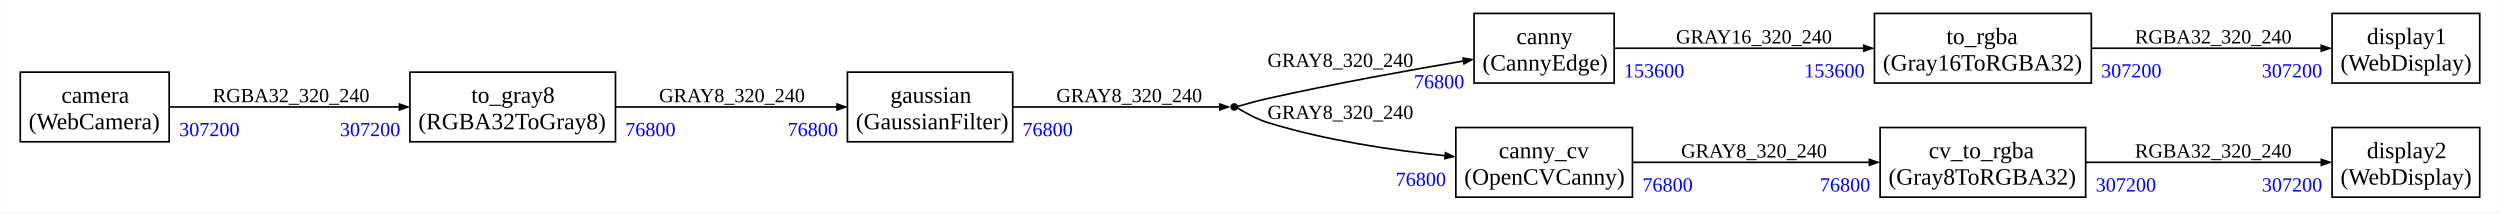
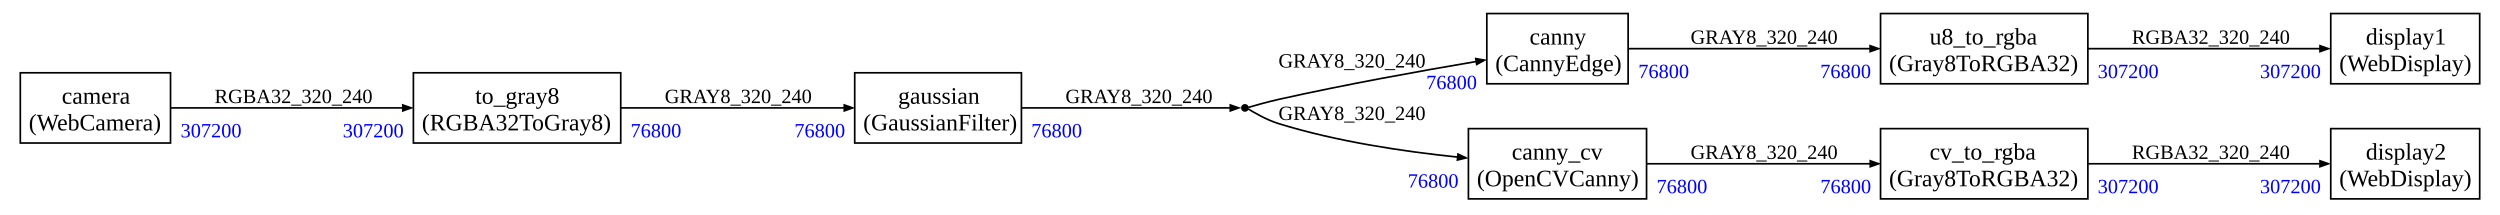
- <svg xmlns="http://www.w3.org/2000/svg" width="1490pt" height="127pt" viewBox="0.00 0.00 1489.85 127.00">
+ <svg xmlns="http://www.w3.org/2000/svg" width="1477pt" height="127pt" viewBox="0.00 0.00 1477.10 127.00">
  <g id="graph0" class="graph" transform="scale(1 1) rotate(0) translate(4 123)">
-     <polygon fill="white" stroke="none" points="-4,4 -4,-123 1485.85,-123 1485.85,4 -4,4" />
+     <polygon fill="white" stroke="none" points="-4,4 -4,-123 1473.1,-123 1473.1,4 -4,4" />
    <g id="node1" class="node">
      <polygon fill="none" stroke="none" points="8,-38.5 8,-80 96.75,-80 96.75,-38.5 8,-38.5" />
      <polygon fill="none" stroke="black" points="8,-38.5 8,-80 96.75,-80 96.75,-38.5 8,-38.5" />
      <text text-anchor="start" x="32.5" y="-61.7" font-family="Times New Roman,serif" font-size="14.00">camera</text>
      <text text-anchor="start" x="13" y="-45.95" font-family="Times New Roman,serif" font-size="14.00">(WebCamera)</text>
    </g>
    <g id="node9" class="node">
      <polygon fill="none" stroke="none" points="240.25,-38.5 240.25,-80 362.75,-80 362.75,-38.5 240.25,-38.5" />
      <polygon fill="none" stroke="black" points="240.25,-38.5 240.25,-80 362.75,-80 362.75,-38.5 240.25,-38.5" />
      <text text-anchor="start" x="276.75" y="-61.7" font-family="Times New Roman,serif" font-size="14.00">to_gray8</text>
      <text text-anchor="start" x="245.25" y="-45.95" font-family="Times New Roman,serif" font-size="14.00">(RGBA32ToGray8)</text>
    </g>
    <g id="edge1" class="edge">
      <path fill="none" stroke="black" d="M96.7,-59.25C134.7,-59.25 190.53,-59.25 234.16,-59.25" />
      <polygon fill="black" stroke="black" points="233.99,-61 238.99,-59.25 233.99,-57.5 233.99,-61" />
      <text text-anchor="start" x="122.75" y="-62.1" font-family="Times New Roman,serif" font-size="12.00">RGBA32_320_240</text>
      <text text-anchor="start" x="198.5" y="-41.85" font-family="Times New Roman,serif" font-size="12.00" fill="blue">307200</text>
      <text text-anchor="start" x="102.7" y="-41.85" font-family="Times New Roman,serif" font-size="12.00" fill="blue">307200</text>
    </g>
    <g id="node2" class="node">
      <polygon fill="none" stroke="none" points="874.47,-73.5 874.47,-115 957.97,-115 957.97,-73.5 874.47,-73.5" />
      <polygon fill="none" stroke="black" points="874.47,-73.5 874.47,-115 957.97,-115 957.97,-73.5 874.47,-73.5" />
      <text text-anchor="start" x="899.72" y="-96.7" font-family="Times New Roman,serif" font-size="14.00">canny</text>
      <text text-anchor="start" x="879.47" y="-80.95" font-family="Times New Roman,serif" font-size="14.00">(CannyEdge)</text>
    </g>
    <g id="node10" class="node">
-       <polygon fill="none" stroke="none" points="1113.1,-73.5 1113.1,-115 1242.35,-115 1242.35,-73.5 1113.1,-73.5" />
-       <polygon fill="none" stroke="black" points="1113.1,-73.5 1113.1,-115 1242.35,-115 1242.35,-73.5 1113.1,-73.5" />
-       <text text-anchor="start" x="1155.97" y="-96.7" font-family="Times New Roman,serif" font-size="14.00">to_rgba</text>
-       <text text-anchor="start" x="1118.1" y="-80.95" font-family="Times New Roman,serif" font-size="14.00">(Gray16ToRGBA32)</text>
+       <polygon fill="none" stroke="none" points="1107.1,-73.5 1107.1,-115 1229.6,-115 1229.6,-73.5 1107.1,-73.5" />
+       <polygon fill="none" stroke="black" points="1107.1,-73.5 1107.1,-115 1229.6,-115 1229.6,-73.5 1107.1,-73.5" />
+       <text text-anchor="start" x="1136.1" y="-96.7" font-family="Times New Roman,serif" font-size="14.00">u8_to_rgba</text>
+       <text text-anchor="start" x="1112.1" y="-80.95" font-family="Times New Roman,serif" font-size="14.00">(Gray8ToRGBA32)</text>
    </g>
    <g id="edge3" class="edge">
-       <path fill="none" stroke="black" d="M957.77,-94.25C997.61,-94.25 1059.19,-94.25 1106.9,-94.25" />
-       <polygon fill="black" stroke="black" points="1106.73,-96 1111.73,-94.25 1106.73,-92.5 1106.73,-96" />
-       <text text-anchor="start" x="994.85" y="-97.1" font-family="Times New Roman,serif" font-size="12.00">GRAY16_320_240</text>
-       <text text-anchor="start" x="1071.24" y="-76.85" font-family="Times New Roman,serif" font-size="12.00" fill="blue">153600</text>
-       <text text-anchor="start" x="963.77" y="-76.85" font-family="Times New Roman,serif" font-size="12.00" fill="blue">153600</text>
+       <path fill="none" stroke="black" d="M957.97,-94.25C996.71,-94.25 1055.65,-94.25 1101.13,-94.25" />
+       <polygon fill="black" stroke="black" points="1100.95,-96 1105.95,-94.25 1100.95,-92.5 1100.95,-96" />
+       <text text-anchor="start" x="994.85" y="-97.1" font-family="Times New Roman,serif" font-size="12.00">GRAY8_320_240</text>
+       <text text-anchor="start" x="1071.46" y="-76.85" font-family="Times New Roman,serif" font-size="12.00" fill="blue">76800</text>
+       <text text-anchor="start" x="963.97" y="-76.85" font-family="Times New Roman,serif" font-size="12.00" fill="blue">76800</text>
    </g>
    <g id="node3" class="node">
      <polygon fill="none" stroke="none" points="863.6,-5.5 863.6,-47 968.85,-47 968.85,-5.5 863.6,-5.5" />
      <polygon fill="none" stroke="black" points="863.6,-5.5 863.6,-47 968.85,-47 968.85,-5.5 863.6,-5.5" />
      <text text-anchor="start" x="889.22" y="-28.7" font-family="Times New Roman,serif" font-size="14.00">canny_cv</text>
      <text text-anchor="start" x="868.6" y="-12.95" font-family="Times New Roman,serif" font-size="14.00">(OpenCVCanny)</text>
    </g>
    <g id="node4" class="node">
-       <polygon fill="none" stroke="none" points="1116.47,-5.5 1116.47,-47 1238.97,-47 1238.97,-5.5 1116.47,-5.5" />
-       <polygon fill="none" stroke="black" points="1116.47,-5.5 1116.47,-47 1238.97,-47 1238.97,-5.5 1116.47,-5.5" />
-       <text text-anchor="start" x="1145.47" y="-28.7" font-family="Times New Roman,serif" font-size="14.00">cv_to_rgba</text>
-       <text text-anchor="start" x="1121.47" y="-12.95" font-family="Times New Roman,serif" font-size="14.00">(Gray8ToRGBA32)</text>
+       <polygon fill="none" stroke="none" points="1107.1,-5.5 1107.1,-47 1229.6,-47 1229.6,-5.5 1107.1,-5.5" />
+       <polygon fill="none" stroke="black" points="1107.1,-5.5 1107.1,-47 1229.6,-47 1229.6,-5.5 1107.1,-5.5" />
+       <text text-anchor="start" x="1136.1" y="-28.7" font-family="Times New Roman,serif" font-size="14.00">cv_to_rgba</text>
+       <text text-anchor="start" x="1112.1" y="-12.95" font-family="Times New Roman,serif" font-size="14.00">(Gray8ToRGBA32)</text>
    </g>
    <g id="edge5" class="edge">
-       <path fill="none" stroke="black" d="M968.8,-26.25C1009.38,-26.25 1066.21,-26.25 1110.21,-26.25" />
-       <polygon fill="black" stroke="black" points="1110.09,-28 1115.09,-26.25 1110.09,-24.5 1110.09,-28" />
-       <text text-anchor="start" x="997.85" y="-29.1" font-family="Times New Roman,serif" font-size="12.00">GRAY8_320_240</text>
-       <text text-anchor="start" x="1080.6" y="-8.85" font-family="Times New Roman,serif" font-size="12.00" fill="blue">76800</text>
-       <text text-anchor="start" x="974.8" y="-8.85" font-family="Times New Roman,serif" font-size="12.00" fill="blue">76800</text>
+       <path fill="none" stroke="black" d="M968.75,-26.25C1007.11,-26.25 1059.78,-26.25 1101.25,-26.25" />
+       <polygon fill="black" stroke="black" points="1101.03,-28 1106.03,-26.25 1101.03,-24.5 1101.03,-28" />
+       <text text-anchor="start" x="994.85" y="-29.1" font-family="Times New Roman,serif" font-size="12.00">GRAY8_320_240</text>
+       <text text-anchor="start" x="1071.54" y="-8.85" font-family="Times New Roman,serif" font-size="12.00" fill="blue">76800</text>
+       <text text-anchor="start" x="974.75" y="-8.85" font-family="Times New Roman,serif" font-size="12.00" fill="blue">76800</text>
    </g>
    <g id="node6" class="node">
-       <polygon fill="none" stroke="none" points="1385.85,-5.5 1385.85,-47 1473.85,-47 1473.85,-5.5 1385.85,-5.5" />
-       <polygon fill="none" stroke="black" points="1385.85,-5.5 1385.85,-47 1473.85,-47 1473.85,-5.5 1385.85,-5.5" />
-       <text text-anchor="start" x="1406.6" y="-28.7" font-family="Times New Roman,serif" font-size="14.00">display2</text>
-       <text text-anchor="start" x="1390.85" y="-12.95" font-family="Times New Roman,serif" font-size="14.00">(WebDisplay)</text>
+       <polygon fill="none" stroke="none" points="1373.1,-5.5 1373.1,-47 1461.1,-47 1461.1,-5.5 1373.1,-5.5" />
+       <polygon fill="none" stroke="black" points="1373.1,-5.5 1373.1,-47 1461.1,-47 1461.1,-5.5 1373.1,-5.5" />
+       <text text-anchor="start" x="1393.85" y="-28.7" font-family="Times New Roman,serif" font-size="14.00">display2</text>
+       <text text-anchor="start" x="1378.1" y="-12.95" font-family="Times New Roman,serif" font-size="14.00">(WebDisplay)</text>
    </g>
    <g id="edge6" class="edge">
-       <path fill="none" stroke="black" d="M1238.95,-26.25C1282.04,-26.25 1339.31,-26.25 1379.66,-26.25" />
-       <polygon fill="black" stroke="black" points="1379.47,-28 1384.47,-26.25 1379.47,-24.5 1379.47,-28" />
-       <text text-anchor="start" x="1268.35" y="-29.1" font-family="Times New Roman,serif" font-size="12.00">RGBA32_320_240</text>
-       <text text-anchor="start" x="1343.98" y="-8.85" font-family="Times New Roman,serif" font-size="12.00" fill="blue">307200</text>
-       <text text-anchor="start" x="1244.95" y="-8.85" font-family="Times New Roman,serif" font-size="12.00" fill="blue">307200</text>
+       <path fill="none" stroke="black" d="M1229.4,-26.25C1271.64,-26.25 1327.48,-26.25 1367.06,-26.25" />
+       <polygon fill="black" stroke="black" points="1366.75,-28 1371.75,-26.25 1366.75,-24.5 1366.75,-28" />
+       <text text-anchor="start" x="1255.6" y="-29.1" font-family="Times New Roman,serif" font-size="12.00">RGBA32_320_240</text>
+       <text text-anchor="start" x="1331.26" y="-8.85" font-family="Times New Roman,serif" font-size="12.00" fill="blue">307200</text>
+       <text text-anchor="start" x="1235.4" y="-8.85" font-family="Times New Roman,serif" font-size="12.00" fill="blue">307200</text>
    </g>
    <g id="node5" class="node">
-       <polygon fill="none" stroke="none" points="1385.85,-73.5 1385.85,-115 1473.85,-115 1473.85,-73.5 1385.85,-73.5" />
-       <polygon fill="none" stroke="black" points="1385.85,-73.5 1385.85,-115 1473.85,-115 1473.85,-73.5 1385.85,-73.5" />
-       <text text-anchor="start" x="1406.6" y="-96.7" font-family="Times New Roman,serif" font-size="14.00">display1</text>
-       <text text-anchor="start" x="1390.85" y="-80.95" font-family="Times New Roman,serif" font-size="14.00">(WebDisplay)</text>
+       <polygon fill="none" stroke="none" points="1373.1,-73.5 1373.1,-115 1461.1,-115 1461.1,-73.5 1373.1,-73.5" />
+       <polygon fill="none" stroke="black" points="1373.1,-73.5 1373.1,-115 1461.1,-115 1461.1,-73.5 1373.1,-73.5" />
+       <text text-anchor="start" x="1393.85" y="-96.7" font-family="Times New Roman,serif" font-size="14.00">display1</text>
+       <text text-anchor="start" x="1378.1" y="-80.95" font-family="Times New Roman,serif" font-size="14.00">(WebDisplay)</text>
    </g>
    <g id="node7" class="node">
      <ellipse fill="black" stroke="black" cx="731.55" cy="-59.25" rx="1.8" ry="1.8" />
    </g>
    <g id="edge8" class="edge">
      <path fill="none" stroke="black" d="M733.56,-59.55C736.37,-60.37 744.5,-62.71 751.35,-64.25 790.51,-73.03 835.36,-81.1 868.23,-86.66" />
      <polygon fill="black" stroke="black" points="867.92,-88.38 873.15,-87.49 868.5,-84.93 867.92,-88.38" />
      <text text-anchor="start" x="751.35" y="-83.1" font-family="Times New Roman,serif" font-size="12.00">GRAY8_320_240</text>
      <text text-anchor="start" x="838.64" y="-70.34" font-family="Times New Roman,serif" font-size="12.00" fill="blue">76800</text>
    </g>
    <g id="edge9" class="edge">
      <path fill="none" stroke="black" d="M733.52,-58.63C736.23,-56.95 744.12,-52.24 751.35,-50 785.72,-39.35 825.65,-33.43 857.49,-30.17" />
      <polygon fill="black" stroke="black" points="857.44,-31.94 862.24,-29.7 857.09,-28.45 857.44,-31.94" />
      <text text-anchor="start" x="751.35" y="-52.1" font-family="Times New Roman,serif" font-size="12.00">GRAY8_320_240</text>
      <text text-anchor="start" x="827.75" y="-12.15" font-family="Times New Roman,serif" font-size="12.00" fill="blue">76800</text>
    </g>
    <g id="node8" class="node">
      <polygon fill="none" stroke="none" points="501,-38.5 501,-80 599.5,-80 599.5,-38.5 501,-38.5" />
      <polygon fill="none" stroke="black" points="501,-38.5 501,-80 599.5,-80 599.5,-38.5 501,-38.5" />
      <text text-anchor="start" x="526.62" y="-61.7" font-family="Times New Roman,serif" font-size="14.00">gaussian</text>
      <text text-anchor="start" x="506" y="-45.95" font-family="Times New Roman,serif" font-size="14.00">(GaussianFilter)</text>
    </g>
    <g id="edge7" class="edge">
      <path fill="none" stroke="black" d="M599.3,-59.25C642.5,-59.25 702.27,-59.25 723.06,-59.25" />
      <polygon fill="black" stroke="black" points="722.91,-61 727.91,-59.25 722.91,-57.5 722.91,-61" />
      <text text-anchor="start" x="625.5" y="-62.1" font-family="Times New Roman,serif" font-size="12.00">GRAY8_320_240</text>
      <text text-anchor="start" x="605.3" y="-41.85" font-family="Times New Roman,serif" font-size="12.00" fill="blue">76800</text>
    </g>
    <g id="edge2" class="edge">
      <path fill="none" stroke="black" d="M362.55,-59.25C403.03,-59.25 456,-59.25 495.18,-59.25" />
      <polygon fill="black" stroke="black" points="494.83,-61 499.83,-59.25 494.83,-57.5 494.83,-61" />
      <text text-anchor="start" x="388.75" y="-62.1" font-family="Times New Roman,serif" font-size="12.00">GRAY8_320_240</text>
      <text text-anchor="start" x="465.34" y="-41.85" font-family="Times New Roman,serif" font-size="12.00" fill="blue">76800</text>
      <text text-anchor="start" x="368.55" y="-41.85" font-family="Times New Roman,serif" font-size="12.00" fill="blue">76800</text>
    </g>
    <g id="edge4" class="edge">
-       <path fill="none" stroke="black" d="M1242.17,-94.25C1284.89,-94.25 1340.41,-94.25 1379.76,-94.25" />
-       <polygon fill="black" stroke="black" points="1379.42,-96 1384.42,-94.25 1379.42,-92.5 1379.42,-96" />
-       <text text-anchor="start" x="1268.35" y="-97.1" font-family="Times New Roman,serif" font-size="12.00">RGBA32_320_240</text>
-       <text text-anchor="start" x="1343.94" y="-76.85" font-family="Times New Roman,serif" font-size="12.00" fill="blue">307200</text>
-       <text text-anchor="start" x="1248.17" y="-76.85" font-family="Times New Roman,serif" font-size="12.00" fill="blue">307200</text>
+       <path fill="none" stroke="black" d="M1229.4,-94.25C1271.64,-94.25 1327.48,-94.25 1367.06,-94.25" />
+       <polygon fill="black" stroke="black" points="1366.75,-96 1371.75,-94.25 1366.75,-92.5 1366.75,-96" />
+       <text text-anchor="start" x="1255.6" y="-97.1" font-family="Times New Roman,serif" font-size="12.00">RGBA32_320_240</text>
+       <text text-anchor="start" x="1331.26" y="-76.85" font-family="Times New Roman,serif" font-size="12.00" fill="blue">307200</text>
+       <text text-anchor="start" x="1235.4" y="-76.85" font-family="Times New Roman,serif" font-size="12.00" fill="blue">307200</text>
    </g>
  </g>
</svg>
